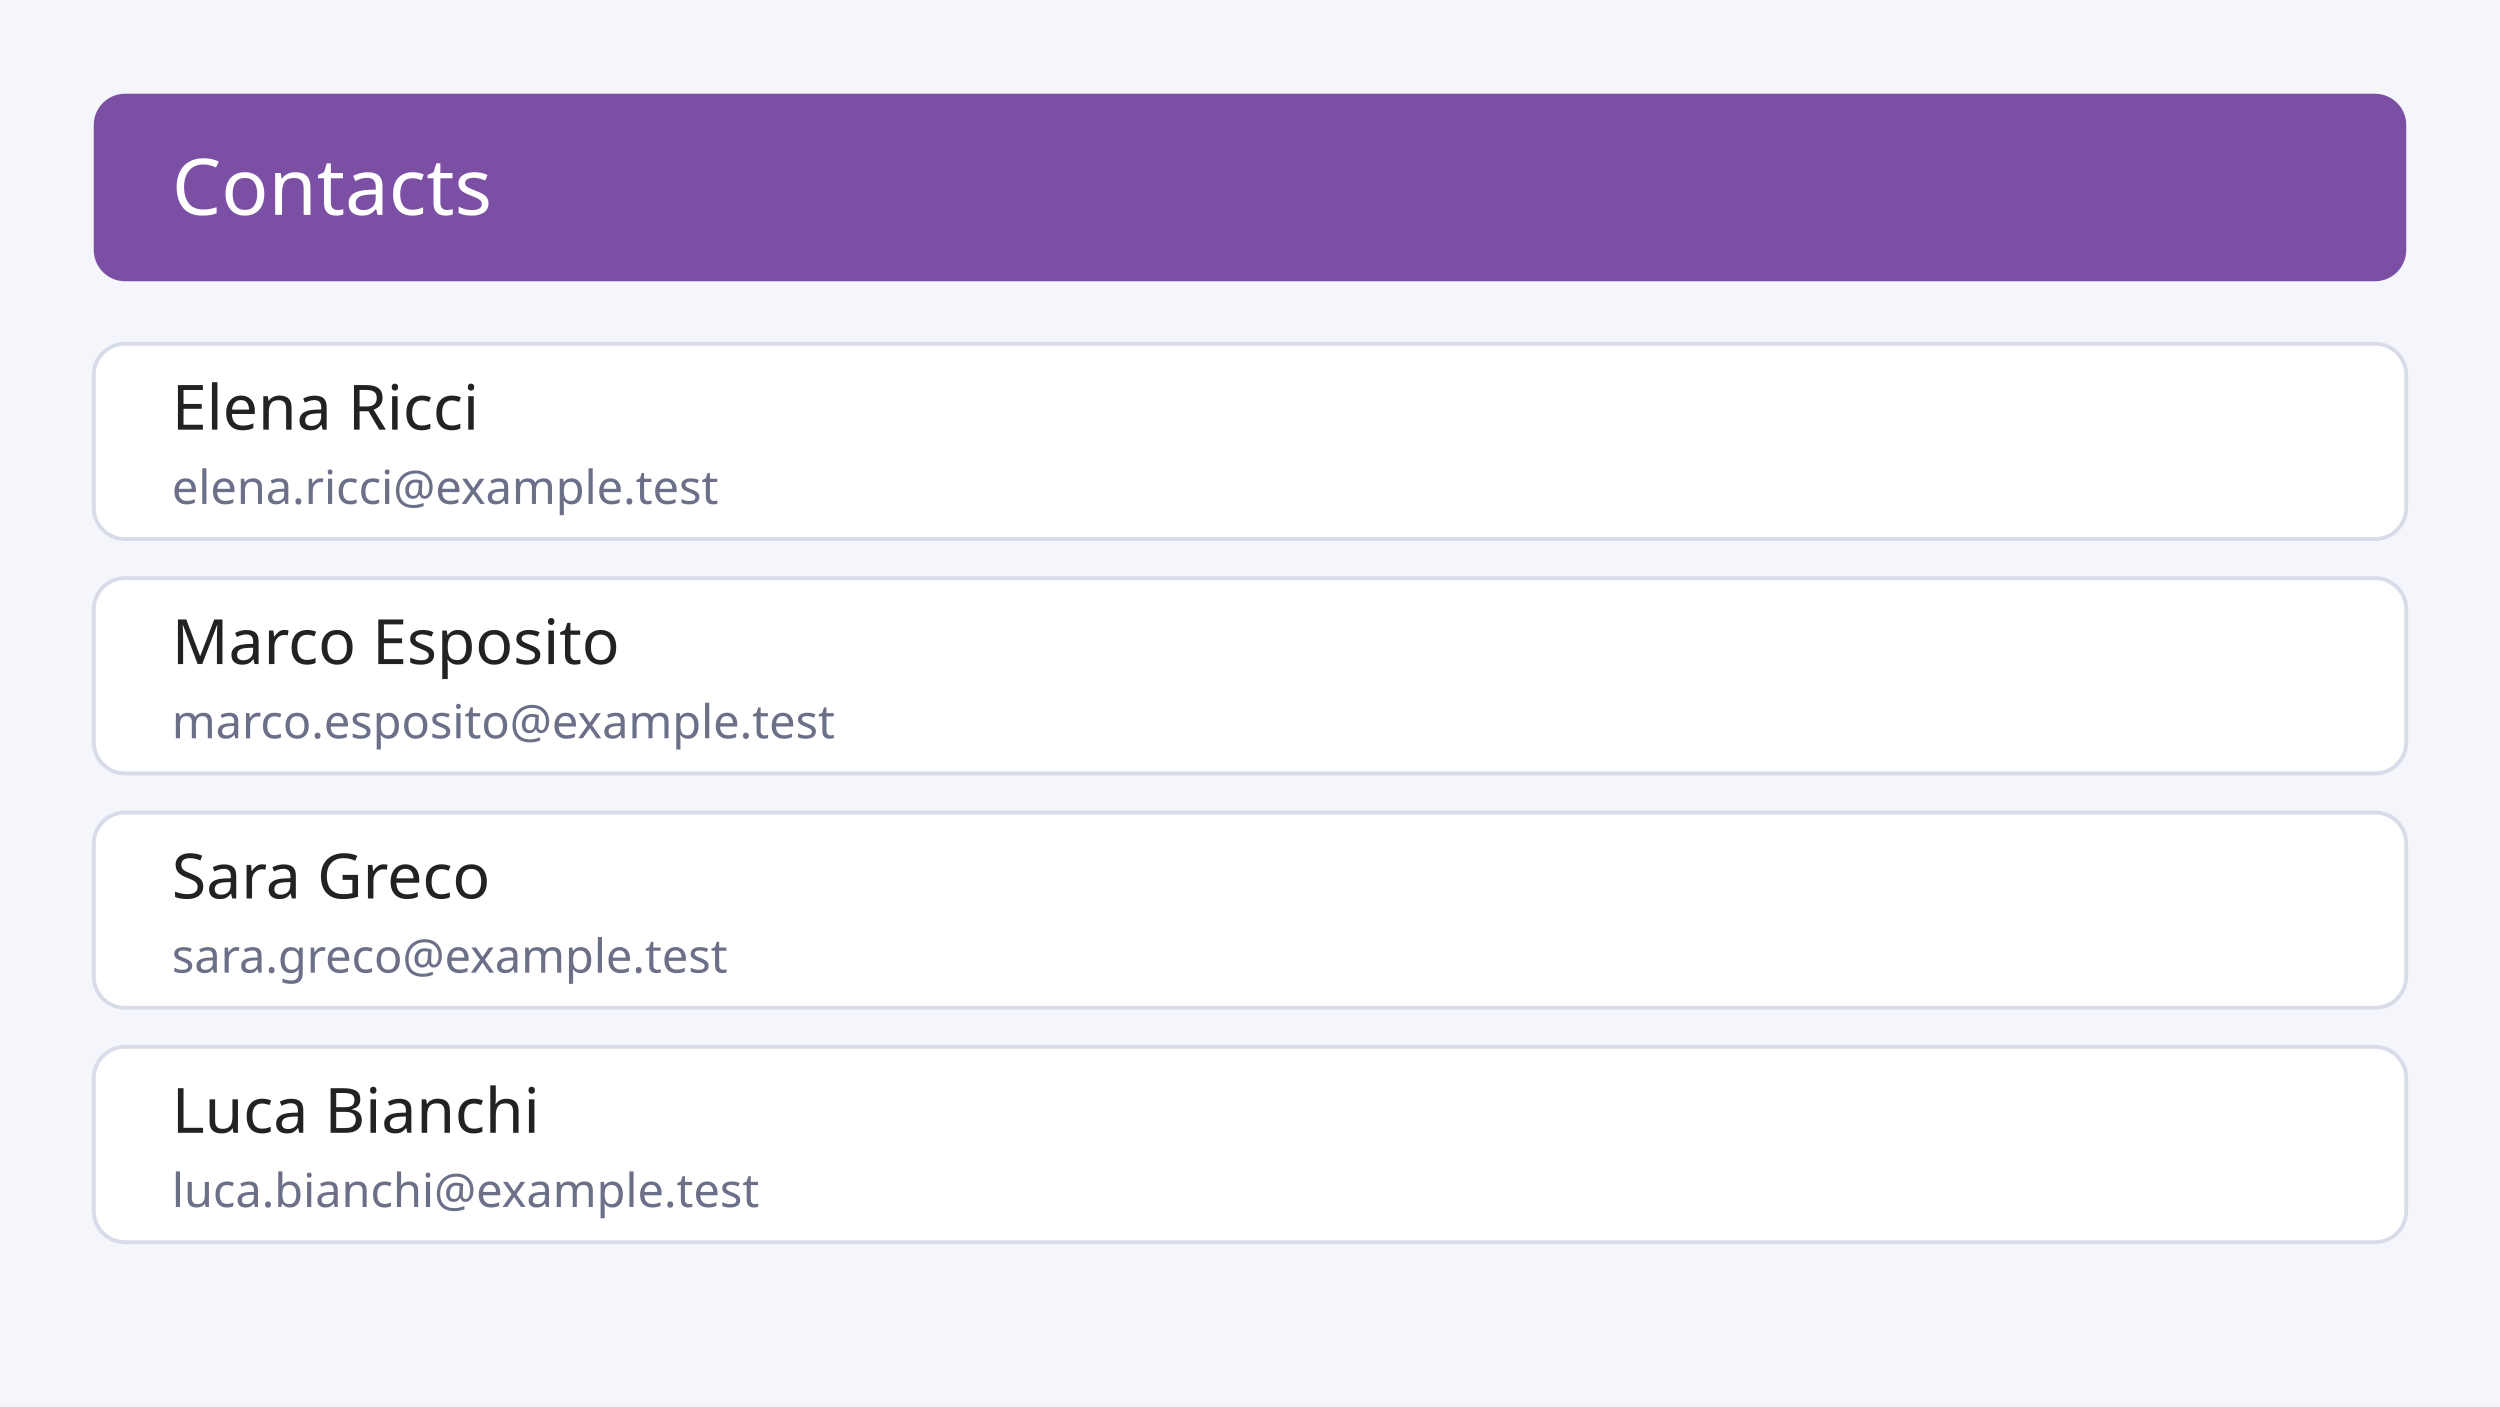
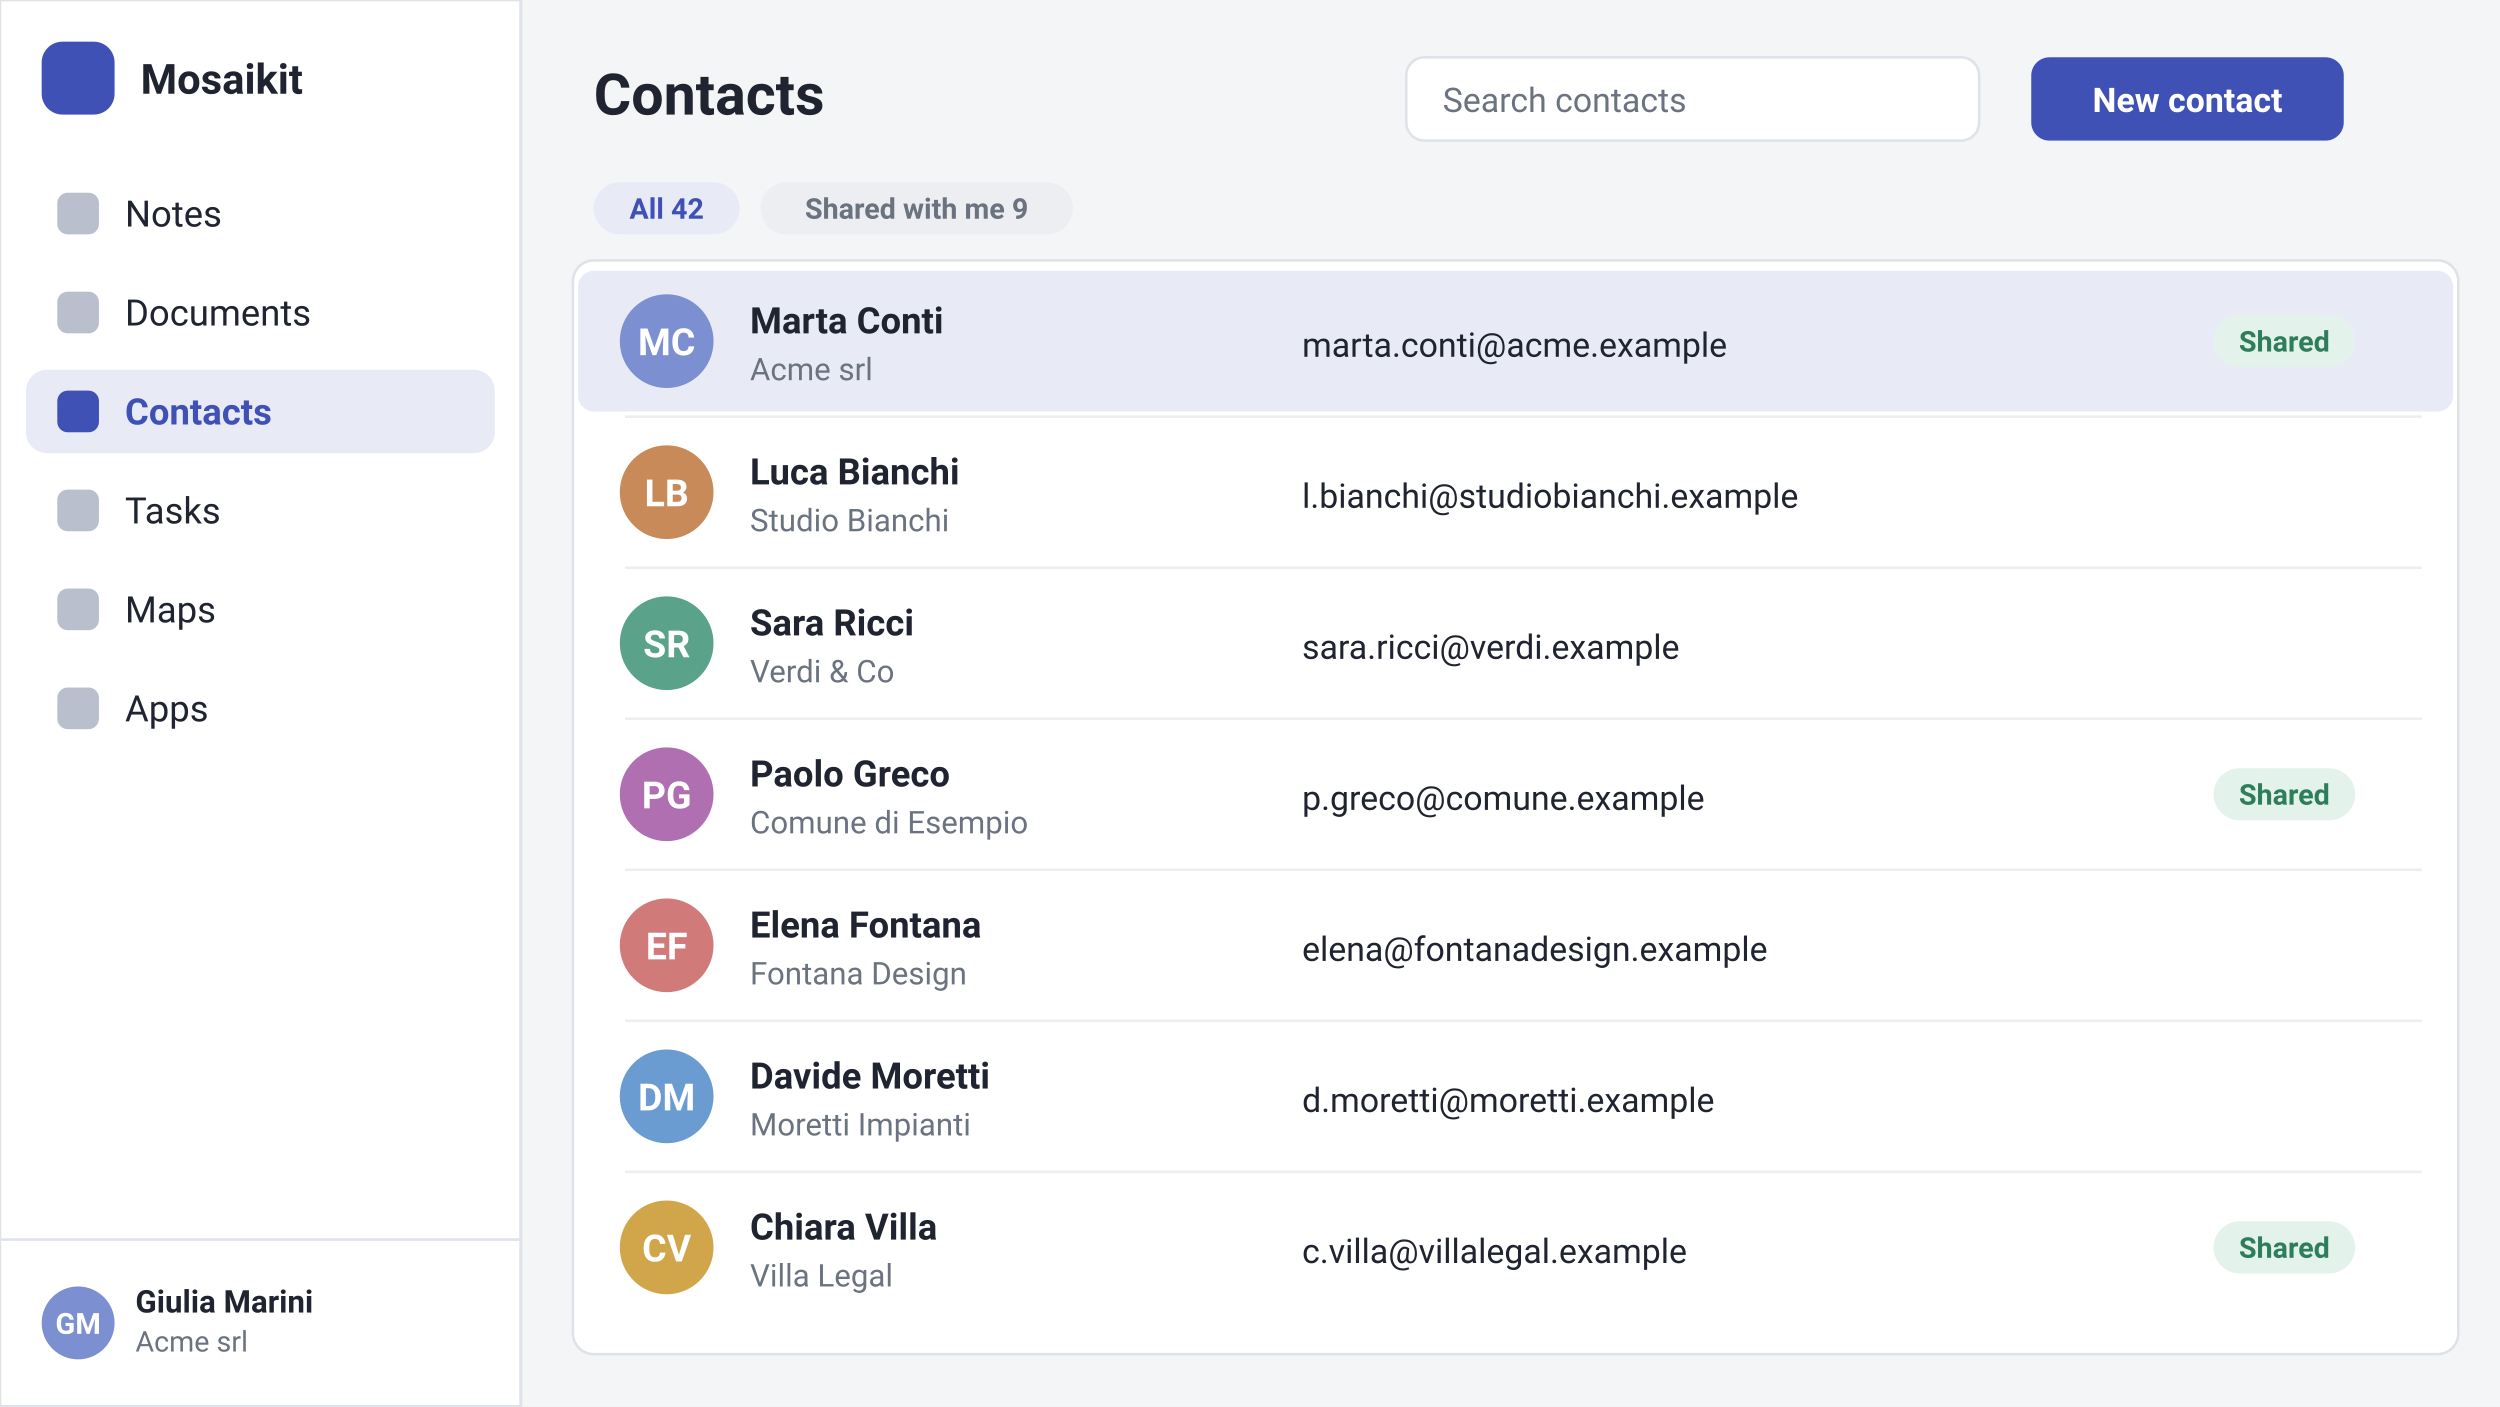
- <svg xmlns="http://www.w3.org/2000/svg" viewBox="0 0 640 360" role="img" aria-label="Address book">
-   <rect width="640" height="360" fill="#f5f6fb" />
-   <rect x="24" y="24" width="592" height="48" rx="8" fill="#7b4fa3" />
-   <text x="44" y="55" font-family="sans-serif" font-size="20" fill="#fff">Contacts</text>
-   <rect x="24" y="88" width="592" height="50" rx="8" fill="#fff" stroke="#d8dbe8" />
-   <text x="44" y="110" font-family="sans-serif" font-size="16" fill="#222">Elena Ricci</text>
-   <text x="44" y="129" font-family="sans-serif" font-size="12" fill="#6b7088">elena.ricci@example.test</text>
-   <rect x="24" y="148" width="592" height="50" rx="8" fill="#fff" stroke="#d8dbe8" />
-   <text x="44" y="170" font-family="sans-serif" font-size="16" fill="#222">Marco Esposito</text>
-   <text x="44" y="189" font-family="sans-serif" font-size="12" fill="#6b7088">marco.esposito@example.test</text>
-   <rect x="24" y="208" width="592" height="50" rx="8" fill="#fff" stroke="#d8dbe8" />
-   <text x="44" y="230" font-family="sans-serif" font-size="16" fill="#222">Sara Greco</text>
-   <text x="44" y="249" font-family="sans-serif" font-size="12" fill="#6b7088">sara.greco@example.test</text>
-   <rect x="24" y="268" width="592" height="50" rx="8" fill="#fff" stroke="#d8dbe8" />
-   <text x="44" y="290" font-family="sans-serif" font-size="16" fill="#222">Luca Bianchi</text>
-   <text x="44" y="309" font-family="sans-serif" font-size="12" fill="#6b7088">luca.bianchi@example.test</text>
+ <svg xmlns="http://www.w3.org/2000/svg" viewBox="0 0 960 540" role="img" aria-label="Contacts: the address book" font-family="Segoe UI, Roboto, Helvetica, Arial, sans-serif">
+   <rect width="960" height="540" fill="#f4f5f7" />
+   <rect x="0" y="0" width="200" height="540" rx="0" fill="#ffffff" stroke="#dfe2e8" />
+   <rect x="16" y="16" width="28" height="28" rx="8" fill="#3f51b5" />
+   <text x="54" y="36" font-size="16" fill="#1f2430" font-weight="600">Mosaikit</text>
+   <rect x="22" y="74" width="16" height="16" rx="4" fill="#b9bfcc" />
+   <text x="48" y="87" font-size="14" fill="#1f2430">Notes</text>
+   <rect x="22" y="112" width="16" height="16" rx="4" fill="#b9bfcc" />
+   <text x="48" y="125" font-size="14" fill="#1f2430">Documents</text>
+   <rect x="10" y="142" width="180" height="32" rx="8" fill="#e8eaf6" />
+   <rect x="22" y="150" width="16" height="16" rx="4" fill="#3f51b5" />
+   <text x="48" y="163" font-size="14" fill="#3f51b5" font-weight="600">Contacts</text>
+   <rect x="22" y="188" width="16" height="16" rx="4" fill="#b9bfcc" />
+   <text x="48" y="201" font-size="14" fill="#1f2430">Tasks</text>
+   <rect x="22" y="226" width="16" height="16" rx="4" fill="#b9bfcc" />
+   <text x="48" y="239" font-size="14" fill="#1f2430">Maps</text>
+   <rect x="22" y="264" width="16" height="16" rx="4" fill="#b9bfcc" />
+   <text x="48" y="277" font-size="14" fill="#1f2430">Apps</text>
+   <line x1="0" y1="476" x2="200" y2="476" stroke="#dfe2e8" stroke-width="1" />
+   <circle cx="30" cy="508" r="14" fill="#7b8fd1" />
+   <text x="30" y="512.2" font-size="11.2" fill="#fff" font-weight="600" text-anchor="middle">GM</text>
+   <text x="52" y="504" font-size="12" fill="#1f2430" font-weight="600">Giulia Marini</text>
+   <text x="52" y="519" font-size="11" fill="#6b7280">Acme srl</text>
+   <line x1="200" y1="0" x2="200" y2="540" stroke="#dfe2e8" stroke-width="1" />
+   <text x="228" y="44" font-size="22" fill="#1f2430" font-weight="600">Contacts</text>
+   <rect x="540" y="22" width="220" height="32" rx="7" fill="#fff" stroke="#dfe2e8" />
+   <text x="554" y="43" font-size="13" fill="#6b7280">Search contacts</text>
+   <rect x="780" y="22" width="120" height="32" rx="7" fill="#3f51b5" />
+   <text x="840" y="43" font-size="13" fill="#fff" font-weight="600" text-anchor="middle">New contact</text>
+   <rect x="228" y="70" width="56" height="20" rx="10" fill="#e8eaf6" />
+   <text x="256" y="84" font-size="11" fill="#3f51b5" font-weight="600" text-anchor="middle">All 42</text>
+   <rect x="292" y="70" width="120" height="20" rx="10" fill="#eceef2" />
+   <text x="352" y="84" font-size="11" fill="#6b7280" font-weight="600" text-anchor="middle">Shared with me 9</text>
+   <rect x="220" y="100" width="724" height="420" rx="8" fill="#ffffff" stroke="#dfe2e8" />
+   <rect x="222" y="104" width="720" height="54" rx="6" fill="#e8eaf6" />
+   <circle cx="256" cy="131" r="18" fill="#7b8fd1" />
+   <text x="256" y="136.4" font-size="14.4" fill="#fff" font-weight="600" text-anchor="middle">MC</text>
+   <text x="288" y="128" font-size="14" fill="#1f2430" font-weight="600">Marta Conti</text>
+   <text x="288" y="146" font-size="12" fill="#6b7280">Acme srl</text>
+   <text x="500" y="137" font-size="13" fill="#1f2430">marta.conti@acme.example</text>
+   <rect x="850" y="121" width="54.4" height="20" rx="10" fill="#e3f3ec" />
+   <text x="877.2" y="135" font-size="11" fill="#2e7d5b" font-weight="600" text-anchor="middle">Shared</text>
+   <line x1="240" y1="160" x2="930" y2="160" stroke="#eceef2" stroke-width="1" />
+   <circle cx="256" cy="189" r="18" fill="#c98a5a" />
+   <text x="256" y="194.4" font-size="14.4" fill="#fff" font-weight="600" text-anchor="middle">LB</text>
+   <text x="288" y="186" font-size="14" fill="#1f2430" font-weight="600">Luca Bianchi</text>
+   <text x="288" y="204" font-size="12" fill="#6b7280">Studio Bianchi</text>
+   <text x="500" y="195" font-size="13" fill="#1f2430">l.bianchi@studiobianchi.example</text>
+   <line x1="240" y1="218" x2="930" y2="218" stroke="#eceef2" stroke-width="1" />
+   <circle cx="256" cy="247" r="18" fill="#5aa38a" />
+   <text x="256" y="252.4" font-size="14.4" fill="#fff" font-weight="600" text-anchor="middle">SR</text>
+   <text x="288" y="244" font-size="14" fill="#1f2430" font-weight="600">Sara Ricci</text>
+   <text x="288" y="262" font-size="12" fill="#6b7280">Verdi &amp; Co</text>
+   <text x="500" y="253" font-size="13" fill="#1f2430">sara.ricci@verdi.example</text>
+   <line x1="240" y1="276" x2="930" y2="276" stroke="#eceef2" stroke-width="1" />
+   <circle cx="256" cy="305" r="18" fill="#b06fb0" />
+   <text x="256" y="310.4" font-size="14.4" fill="#fff" font-weight="600" text-anchor="middle">PG</text>
+   <text x="288" y="302" font-size="14" fill="#1f2430" font-weight="600">Paolo Greco</text>
+   <text x="288" y="320" font-size="12" fill="#6b7280">Comune di Esempio</text>
+   <text x="500" y="311" font-size="13" fill="#1f2430">p.greco@comune.example</text>
+   <rect x="850" y="295" width="54.4" height="20" rx="10" fill="#e3f3ec" />
+   <text x="877.2" y="309" font-size="11" fill="#2e7d5b" font-weight="600" text-anchor="middle">Shared</text>
+   <line x1="240" y1="334" x2="930" y2="334" stroke="#eceef2" stroke-width="1" />
+   <circle cx="256" cy="363" r="18" fill="#d17a7a" />
+   <text x="256" y="368.4" font-size="14.4" fill="#fff" font-weight="600" text-anchor="middle">EF</text>
+   <text x="288" y="360" font-size="14" fill="#1f2430" font-weight="600">Elena Fontana</text>
+   <text x="288" y="378" font-size="12" fill="#6b7280">Fontana Design</text>
+   <text x="500" y="369" font-size="13" fill="#1f2430">elena@fontanadesign.example</text>
+   <line x1="240" y1="392" x2="930" y2="392" stroke="#eceef2" stroke-width="1" />
+   <circle cx="256" cy="421" r="18" fill="#6a9bd1" />
+   <text x="256" y="426.4" font-size="14.4" fill="#fff" font-weight="600" text-anchor="middle">DM</text>
+   <text x="288" y="418" font-size="14" fill="#1f2430" font-weight="600">Davide Moretti</text>
+   <text x="288" y="436" font-size="12" fill="#6b7280">Moretti Impianti</text>
+   <text x="500" y="427" font-size="13" fill="#1f2430">d.moretti@moretti.example</text>
+   <line x1="240" y1="450" x2="930" y2="450" stroke="#eceef2" stroke-width="1" />
+   <circle cx="256" cy="479" r="18" fill="#d1a64a" />
+   <text x="256" y="484.4" font-size="14.4" fill="#fff" font-weight="600" text-anchor="middle">CV</text>
+   <text x="288" y="476" font-size="14" fill="#1f2430" font-weight="600">Chiara Villa</text>
+   <text x="288" y="494" font-size="12" fill="#6b7280">Villa Legal</text>
+   <text x="500" y="485" font-size="13" fill="#1f2430">c.villa@villalegal.example</text>
+   <rect x="850" y="469" width="54.4" height="20" rx="10" fill="#e3f3ec" />
+   <text x="877.2" y="483" font-size="11" fill="#2e7d5b" font-weight="600" text-anchor="middle">Shared</text>
</svg>
